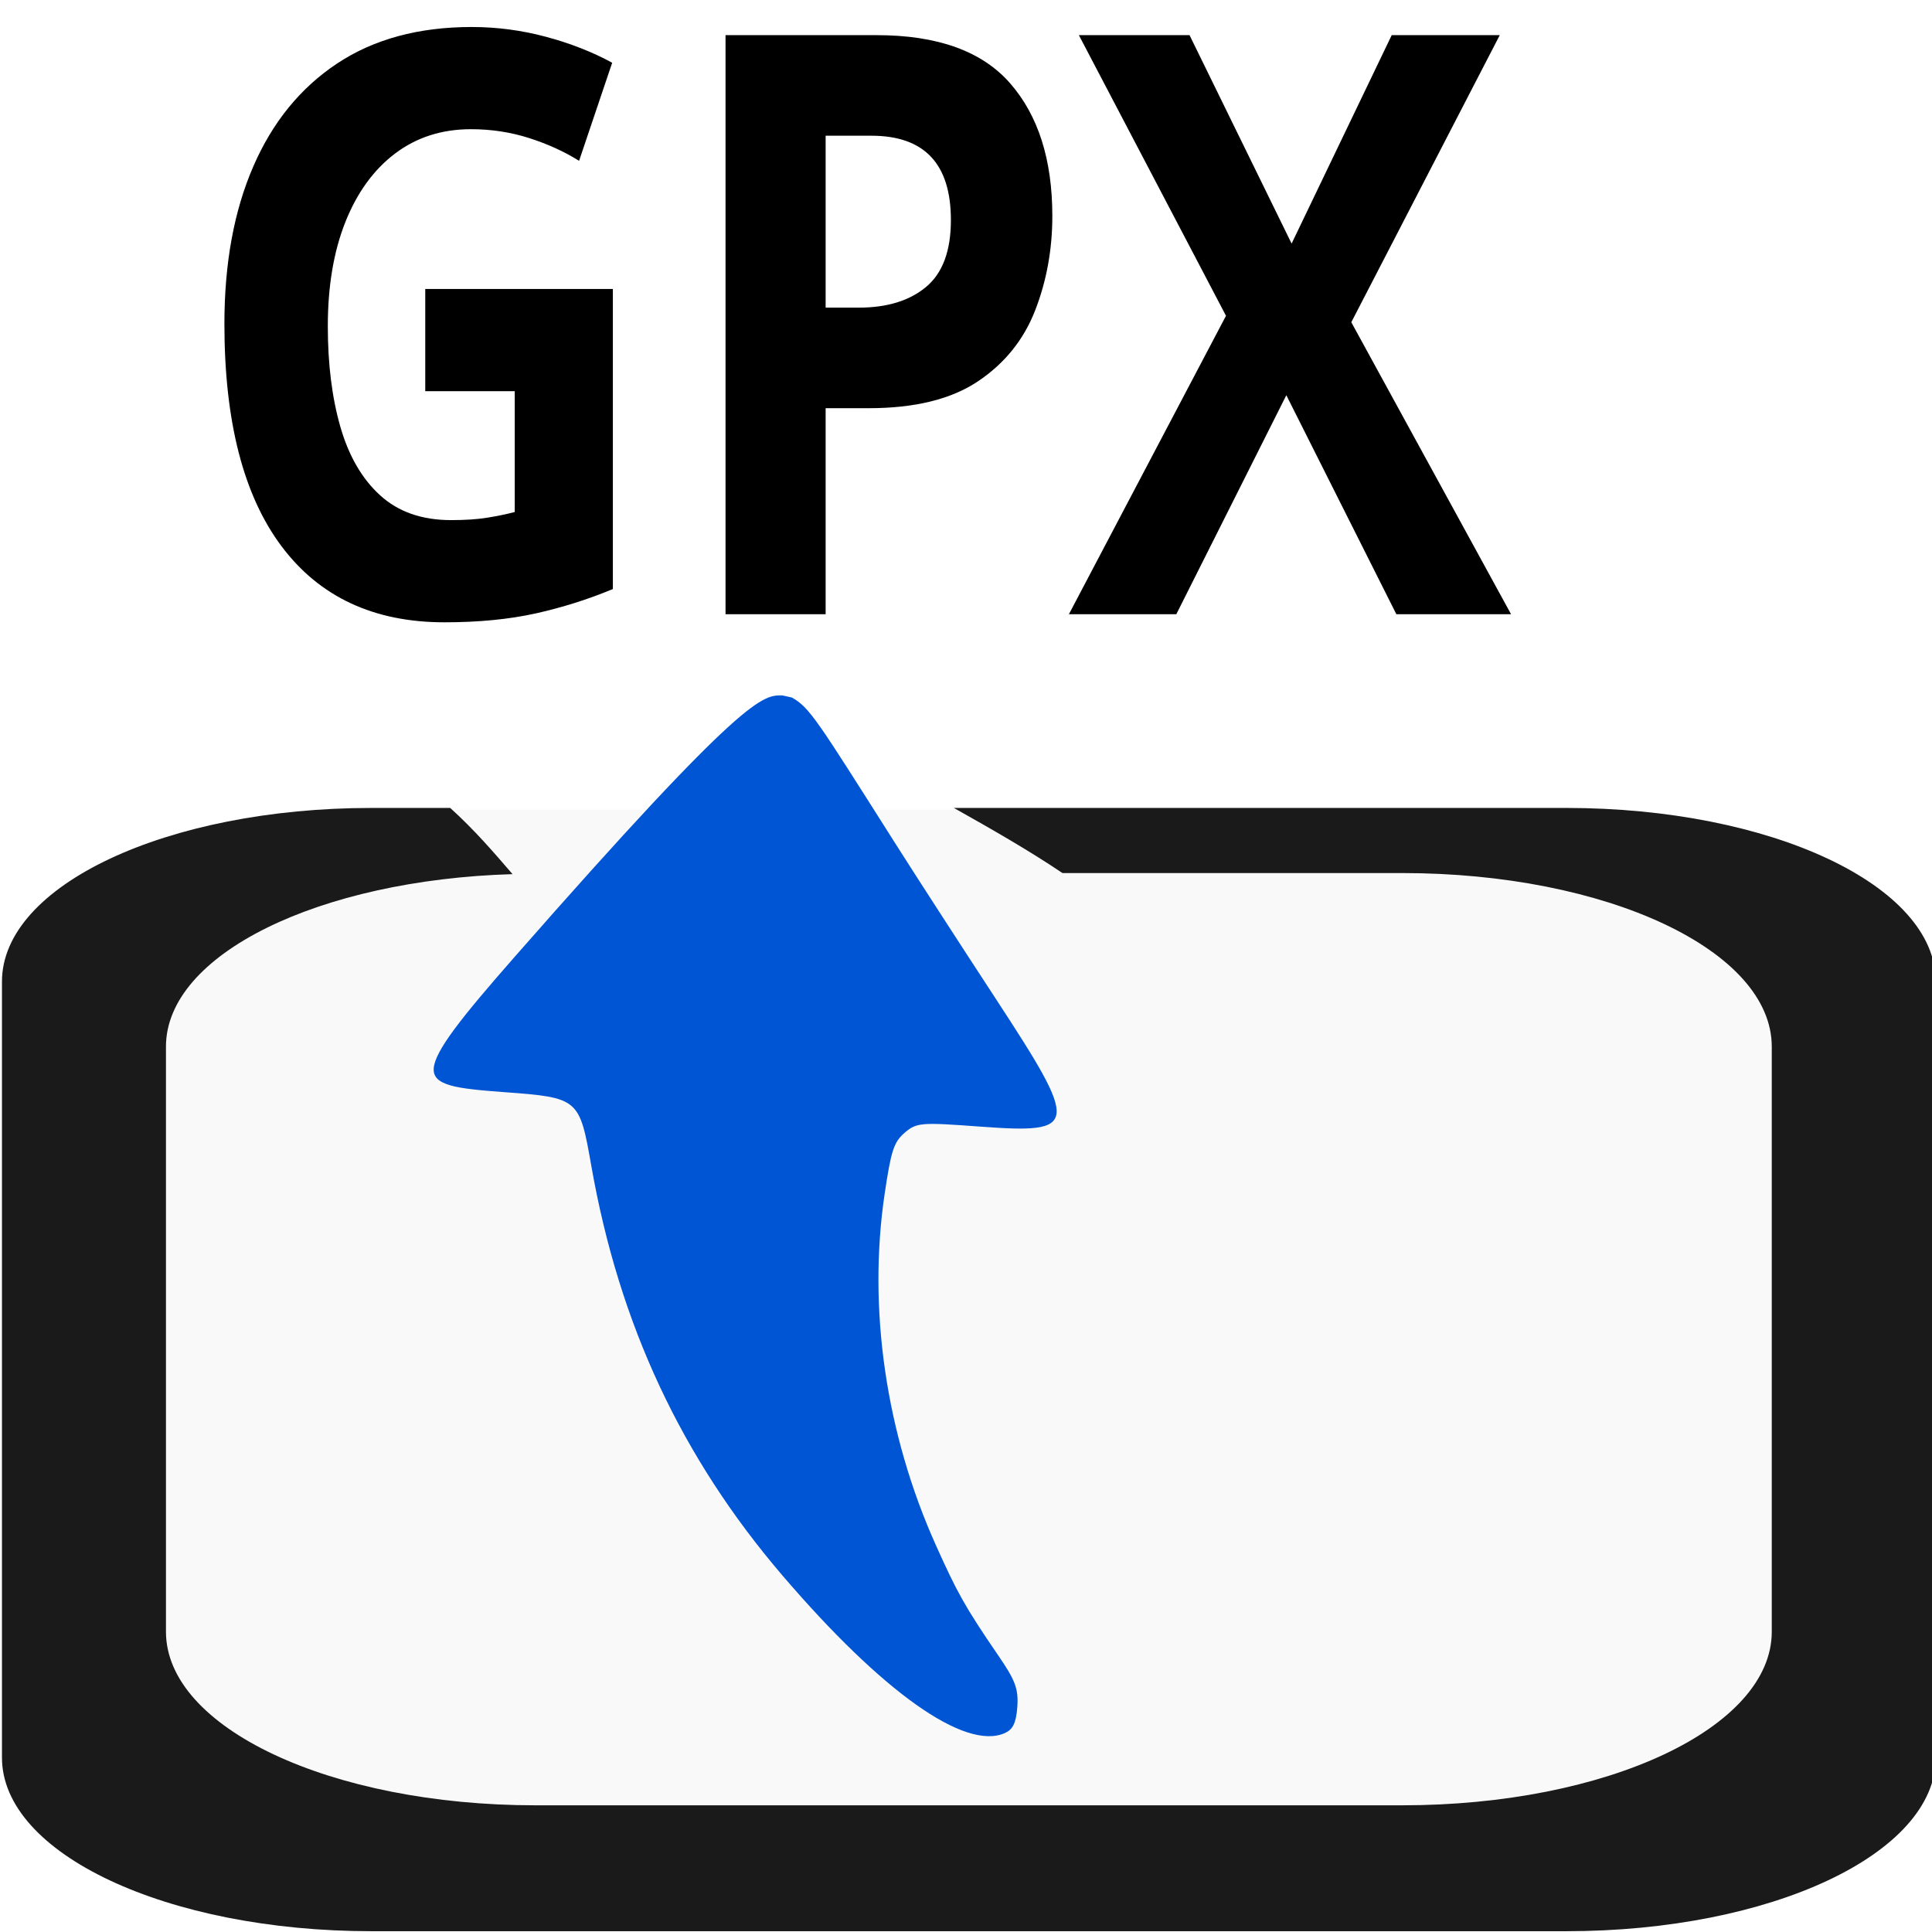
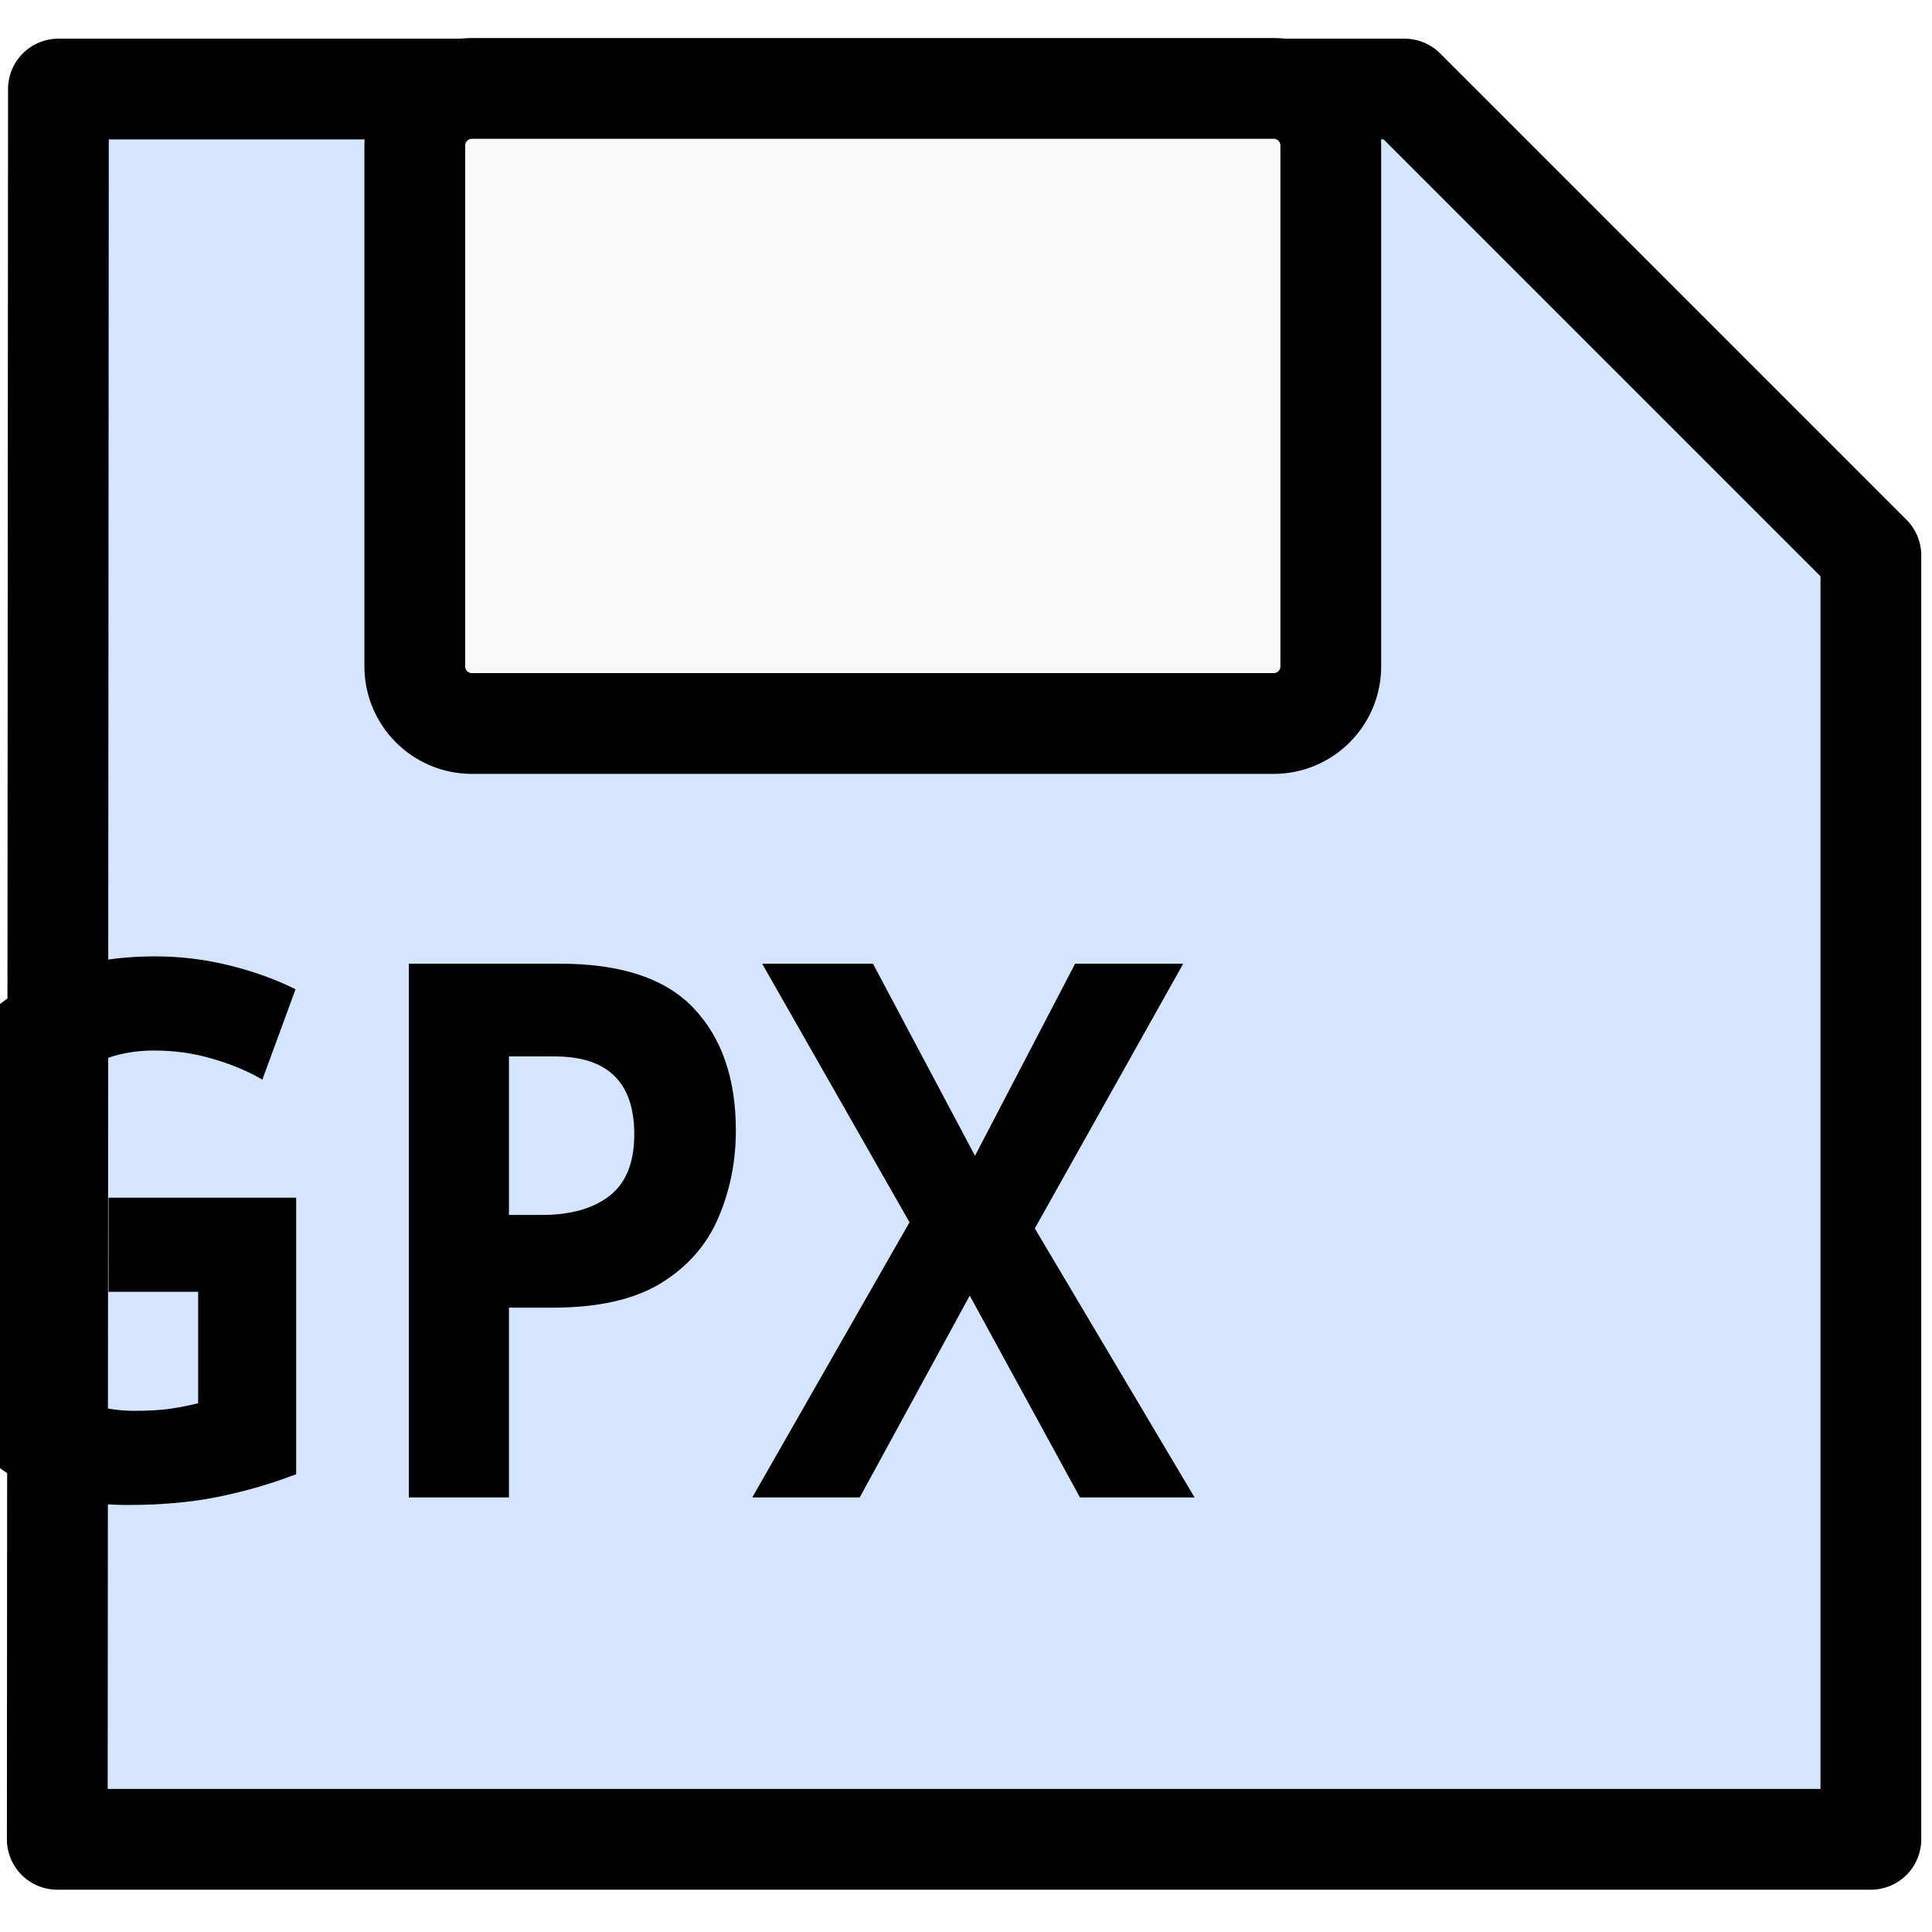
- <svg xmlns="http://www.w3.org/2000/svg" id="svg2" viewBox="0 0 512 512" version="1.1" width="512" height="512">
-   <defs id="defs1544" />
-   <path style="fill:#f9f9f9;fill-opacity:1;stroke-width:12.576" d="m 29.379,460.77 c 0,24.942 39.17,45.021 87.826,45.021 h 283.782 c 48.655,0 87.826,-20.08 87.826,-45.021 V 259.578 c 0,-24.942 -39.17,-45.021 -87.826,-45.021 h -18.663 c -54.271,0.154 -67.454,0.263 -119.652,-0.002 H 117.212 c -48.655,0 -87.826,20.08 -87.826,45.021 v 201.192 z" id="path816" />
-   <path id="path2821" d="m 513.016,465.774 c 0,25.494 -43.694,46.018 -97.969,46.018 H 98.49 c -54.275,0 -97.969,-20.524 -97.969,-46.018 V 260.13 c 0,-25.494 43.694,-46.018 97.969,-46.018 h 20.818 c 6.309,5.706 11.404,11.596 16.518,17.542 -51.304,1.521 -91.846,21.234 -91.846,45.73 v 155.024 c 0,25.494 43.694,46.018 97.969,46.018 h 229.62 c 54.275,0 97.969,-20.524 97.969,-46.018 V 277.385 c 0,-25.494 -43.694,-46.018 -97.969,-46.018 h -90.01 c -8.858,-5.97 -18.771,-11.638 -28.779,-17.257 h 162.26 c 54.275,0 97.969,20.524 97.969,46.018 v 205.643 z" style="fill:#1a1a1a;fill-opacity:1;stroke-width:13.429" />
-   <text xml:space="preserve" style="font-style:normal;font-weight:normal;font-size:80.962px;line-height:1.25;font-family:sans-serif;letter-spacing:0px;word-spacing:0px;fill:#000000;fill-opacity:1;stroke:none;stroke-width:1.83" x="54.514" y="147.16" id="text1042" transform="scale(0.9040525,1.10613)">
-     <tspan id="tspan1040" x="54.514" y="147.16" style="font-style:normal;font-variant:normal;font-weight:bold;font-stretch:normal;font-size:194.31px;font-family:sans-serif;-inkscape-font-specification:'sans-serif Bold';stroke-width:1.83">GPX</tspan>
-   </text>
-   <path id="path2823" d="m 114.944,283.061 c 0.39,-4.625 7.221,-13.271 21.303,-29.326 61.594,-70.224 65.956,-69.481 71.101,-69.442 l 2.49,0.553 c 4.7,2.632 6.535,5.704 27.113,38.179 5.739,9.058 17.819,27.717 26.835,41.499 22.406,34.249 22.182,35.966 -4.149,34.029 -15.579,-1.146 -16.736,-1.087 -19.919,1.66 -2.894,2.498 -3.593,4.905 -5.257,16.046 -4.547,30.44 0.292,63.711 13.557,93.231 5.536,12.323 7.561,16.137 16.6,29.326 4.331,6.321 5.339,8.669 4.98,13.556 -0.319,4.423 -1.286,6.014 -3.32,6.916 -10.546,4.683 -32.444,-10.834 -58.929,-41.776 -26.675,-31.162 -43.235,-66.432 -50.628,-108.45 -3.163,-17.974 -3.269,-18.174 -23.239,-19.643 -12.662,-0.932 -18.923,-1.738 -18.537,-6.363 z" style="fill:#0055d4;fill-opacity:1;stroke-width:9.728" />
+ <svg xmlns="http://www.w3.org/2000/svg" width="512" height="512" viewBox="0 0 135.467 135.467" version="1.1" id="svg857">
+   <defs id="defs851" />
+   <g id="layer3" style="display:inline">
+     <path style="fill:#d5e5ff;stroke:#000000;stroke-width:7.065;stroke-linecap:butt;stroke-linejoin:round;stroke-miterlimit:20;stroke-dasharray:none;stroke-opacity:1;paint-order:normal" d="M 4.097,6.243 H 98.481 L 131.181,38.943 V 128.968 H 4.016 Z" id="path1424" />
+     <rect style="opacity:1;fill:#f9f9f9;fill-opacity:1;stroke:#000000;stroke-width:7.065;stroke-linecap:butt;stroke-linejoin:round;stroke-miterlimit:20;stroke-dasharray:none;stroke-opacity:1;paint-order:normal" id="rect1426" width="64.228" height="44.531" x="29.084" y="6.2" ry="4.009" rx="4.009" />
+     <text xml:space="preserve" style="font-style:normal;font-weight:normal;font-size:49.352px;line-height:1.25;font-family:sans-serif;text-align:center;letter-spacing:0px;word-spacing:0px;text-anchor:middle;display:inline;opacity:1;fill:#000000;fill-opacity:1;stroke:none;stroke-width:0.514" x="71.671" y="98.897" id="text7316-2" transform="scale(0.9419344,1.061645)">
+       <tspan id="tspan7314-0" x="71.671" y="98.897" style="font-style:normal;font-variant:normal;font-weight:bold;font-stretch:normal;font-family:Calibri;-inkscape-font-specification:'Calibri Bold';stroke-width:0.514">GPX</tspan>
+     </text>
+   </g>
</svg>
